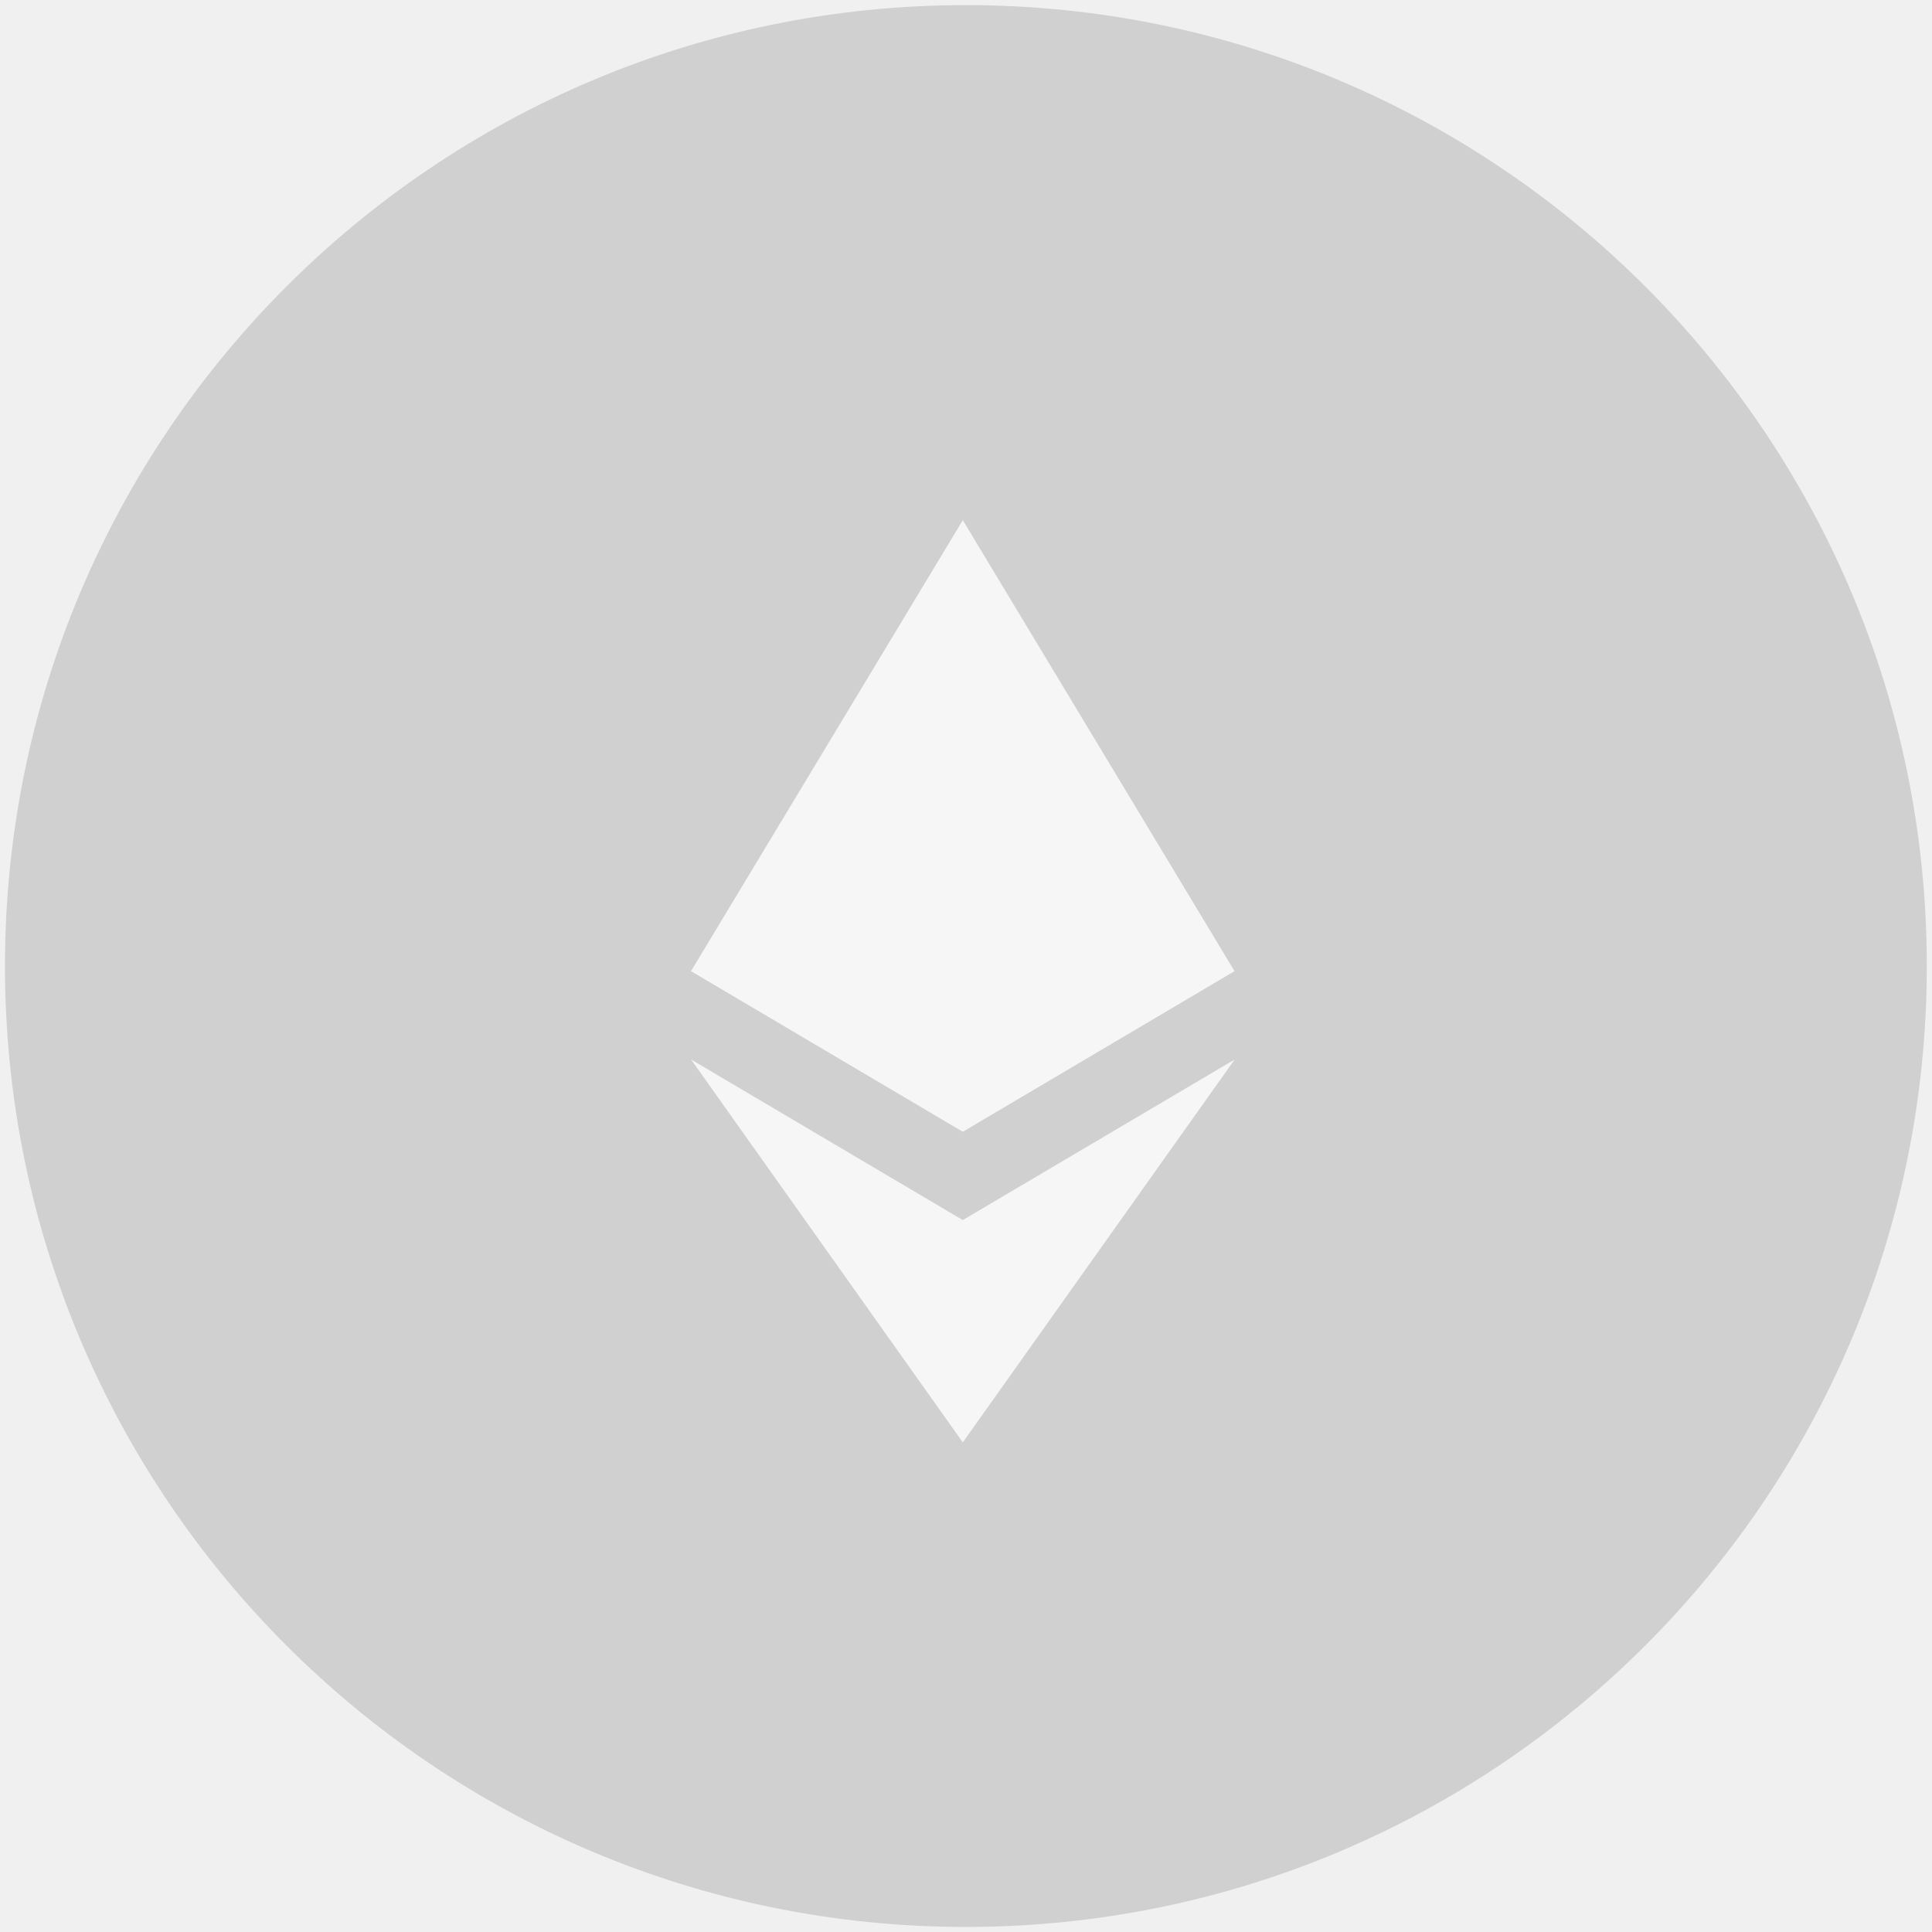
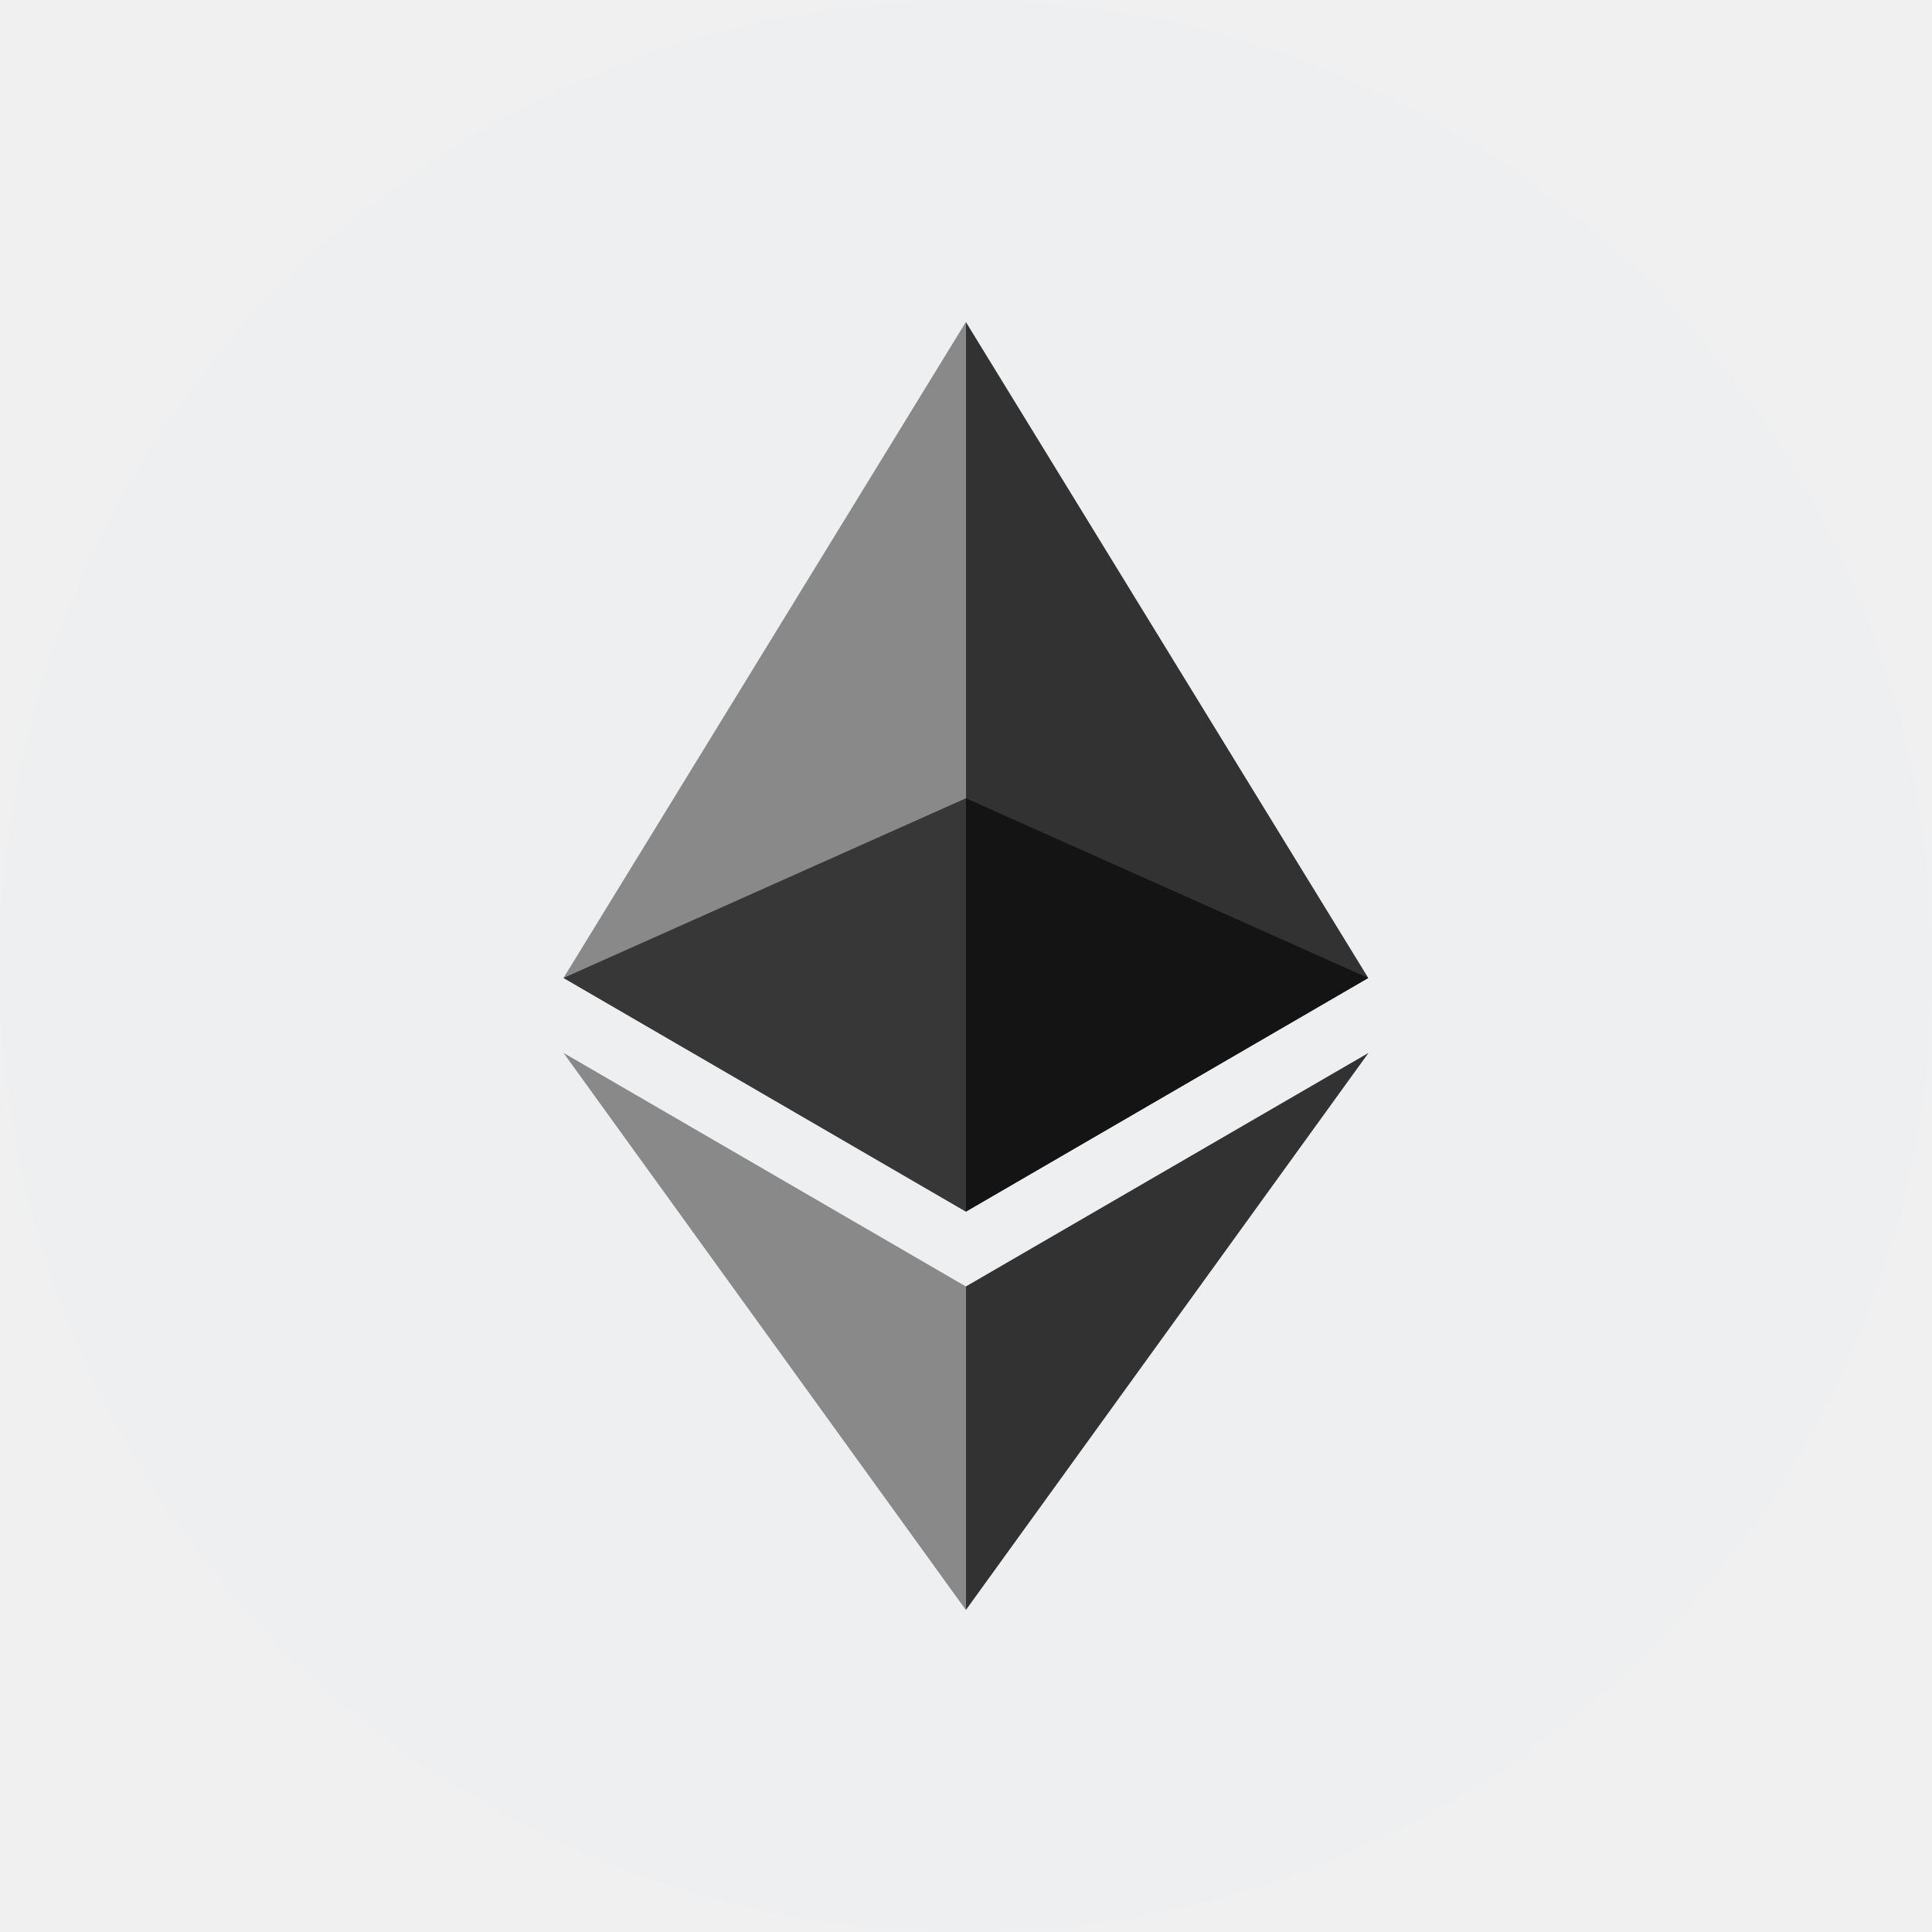
- <svg xmlns="http://www.w3.org/2000/svg" width="26" height="26" viewBox="0 0 26 26" fill="none">
-   <path opacity="0.2" d="M25.93 13C25.93 20.142 20.14 25.932 12.998 25.932C5.856 25.932 0.067 20.142 0.067 13C0.067 5.858 5.856 0.069 12.998 0.069C20.14 0.069 25.93 5.858 25.93 13Z" fill="#505050" />
-   <g opacity="0.8">
-     <path d="M12.957 7L12.877 7.271V15.149L12.957 15.229L16.613 13.068L12.957 7Z" fill="white" />
-     <path d="M12.957 7L9.3 13.068L12.957 15.229V11.405V7Z" fill="white" />
-     <path d="M12.957 16.419L12.912 16.474V19.28L12.957 19.411L16.616 14.258L12.957 16.419Z" fill="white" />
-     <path d="M12.957 19.411V16.419L9.3 14.258L12.957 19.411Z" fill="white" />
-     <path d="M12.957 15.229L16.613 13.068L12.957 11.405V15.229Z" fill="white" />
-     <path d="M9.3 13.068L12.957 15.229V11.405L9.3 13.068Z" fill="white" />
-   </g>
+ <svg xmlns="http://www.w3.org/2000/svg" width="48" height="48" viewBox="0 0 48 48" fill="none">
+   <circle cx="24" cy="24" r="24" fill="#EDEFF1" />
+   <path d="M14 24.297L23.997 30.102V19.832V8L14 24.297Z" fill="#898989" />
+   <path d="M23.997 8V19.832V30.102L33.994 24.297L23.997 8Z" fill="#323232" />
+   <path d="M24 19.834L33.994 24.297L24 30.101V19.834Z" fill="#141414" />
+   <path d="M23.997 19.833L24 19.834V30.1L23.997 30.102L14 24.297L23.997 19.833Z" fill="#373737" />
+   <path d="M14 26.159L23.997 40V31.962L14 26.159Z" fill="#898989" />
+   <path d="M23.997 31.962V40L34 26.159L23.997 31.962Z" fill="#323232" />
</svg>
